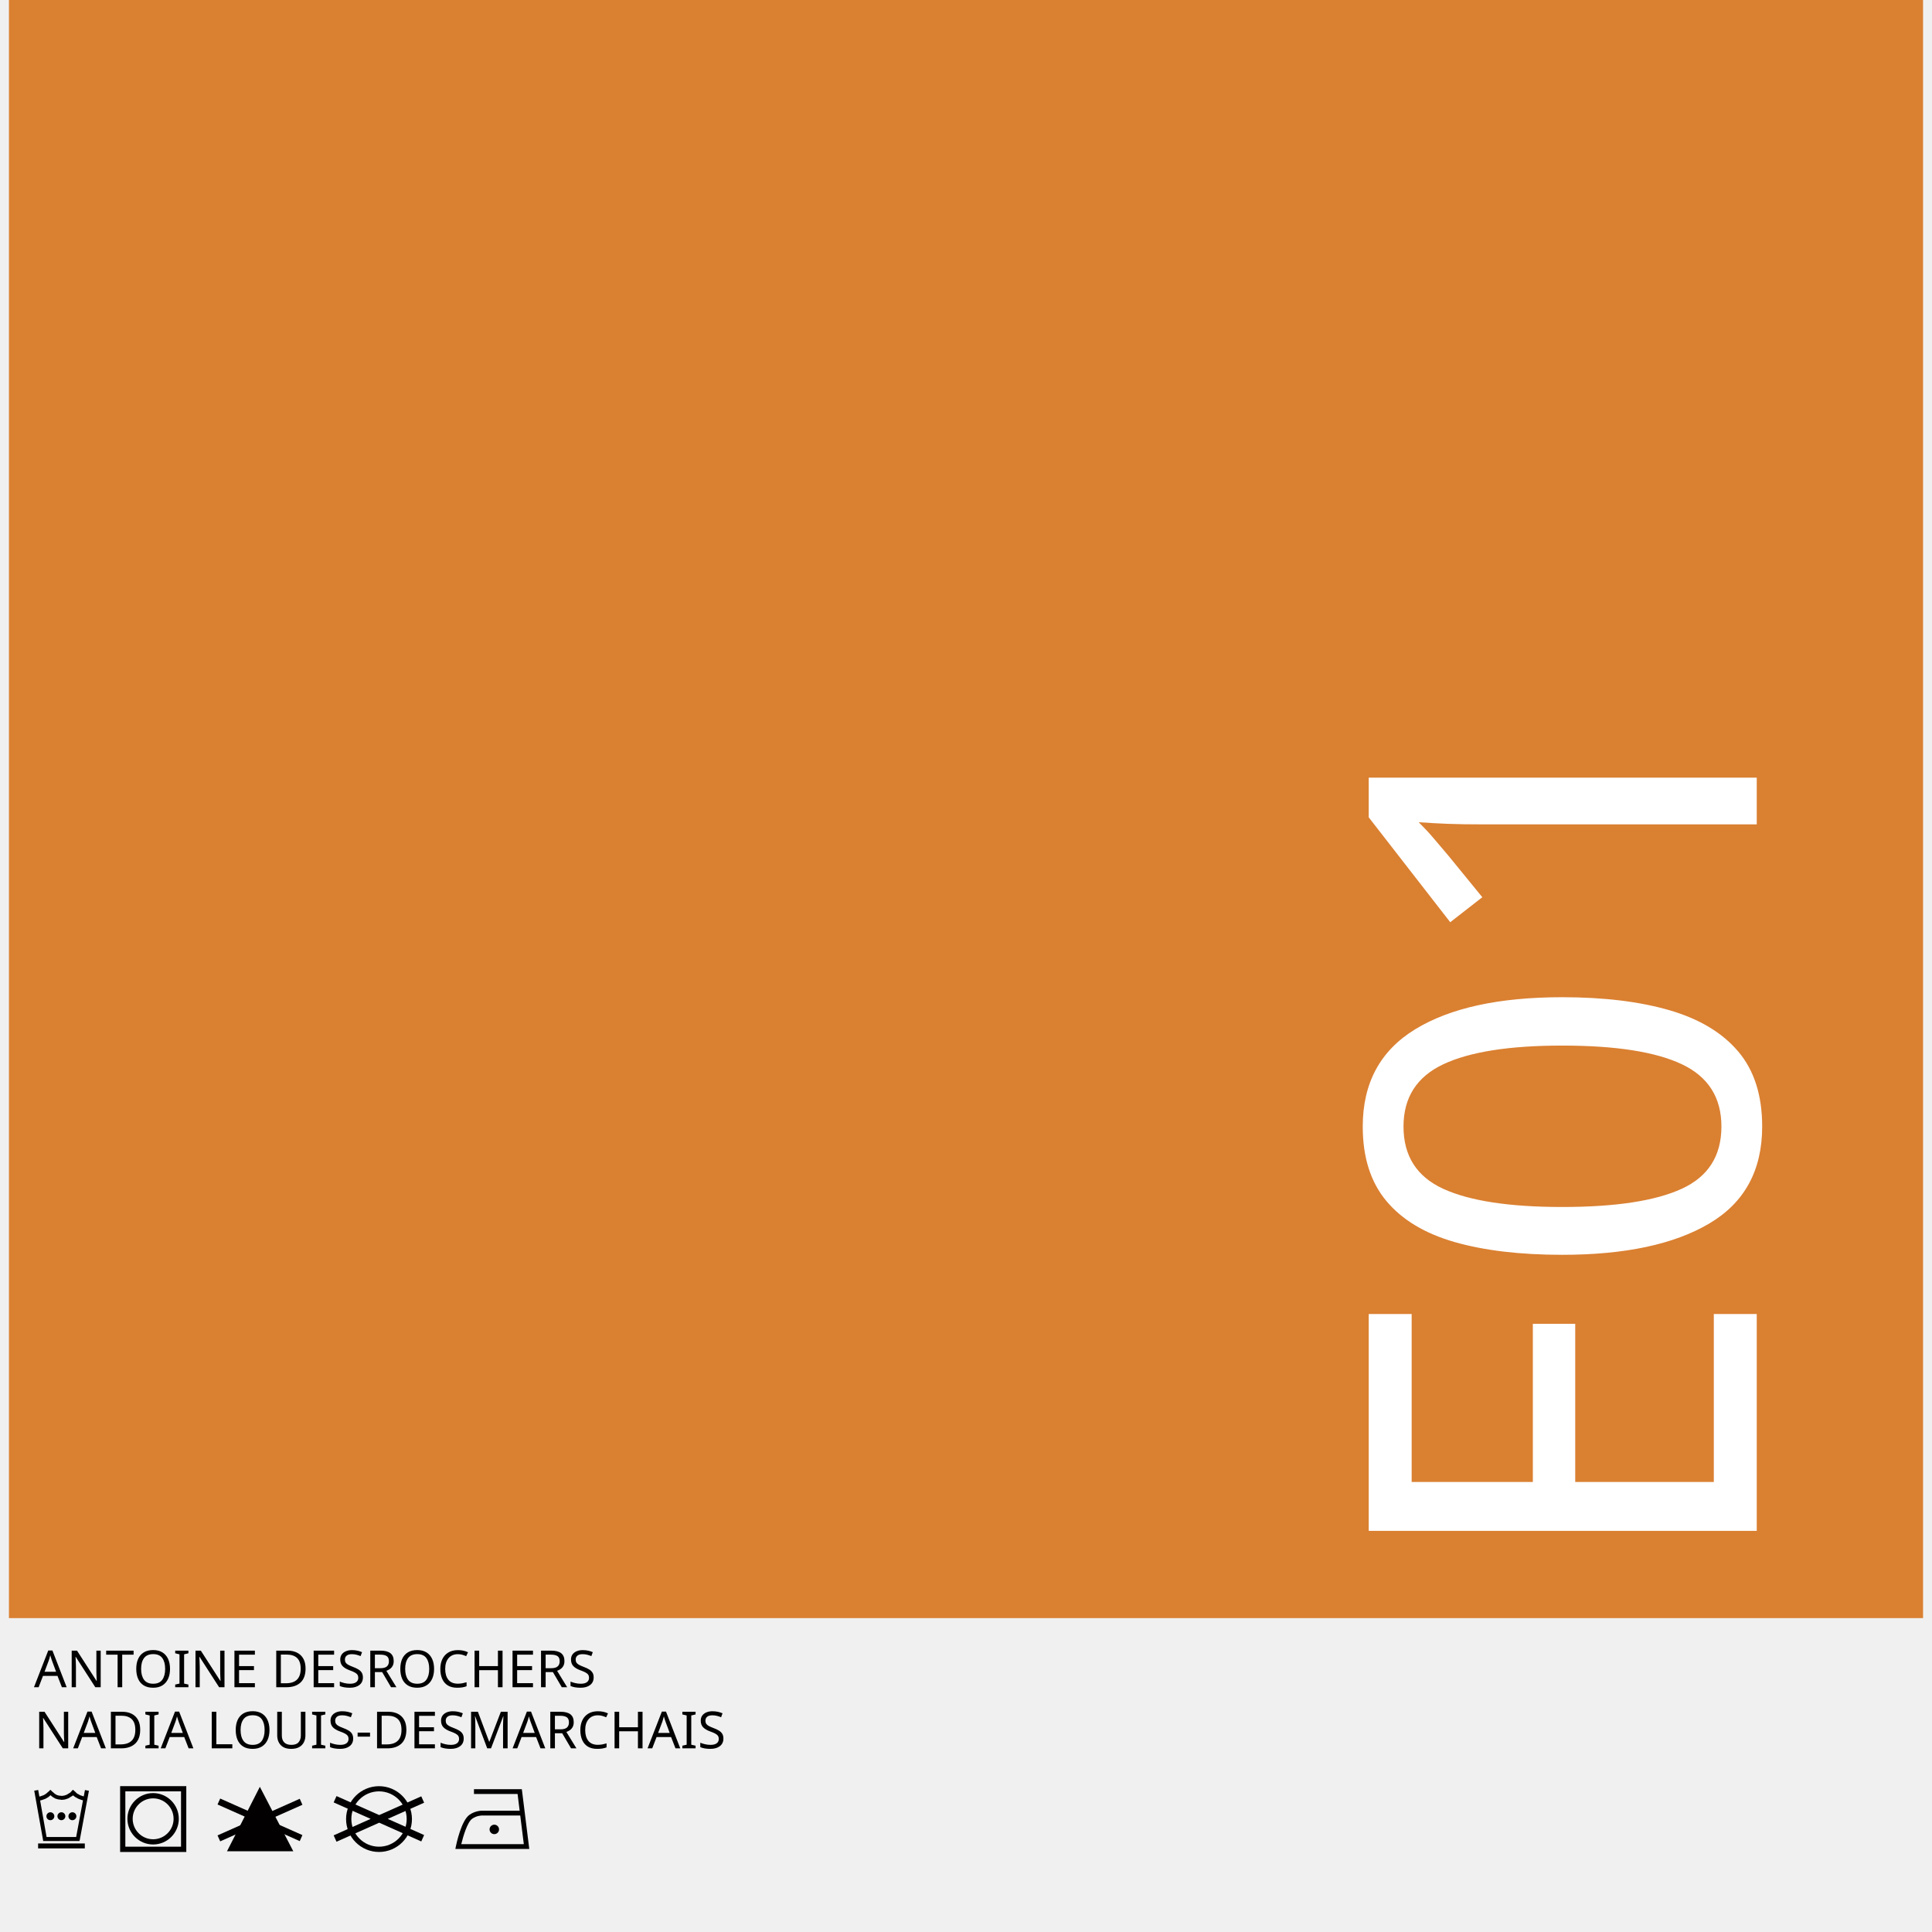
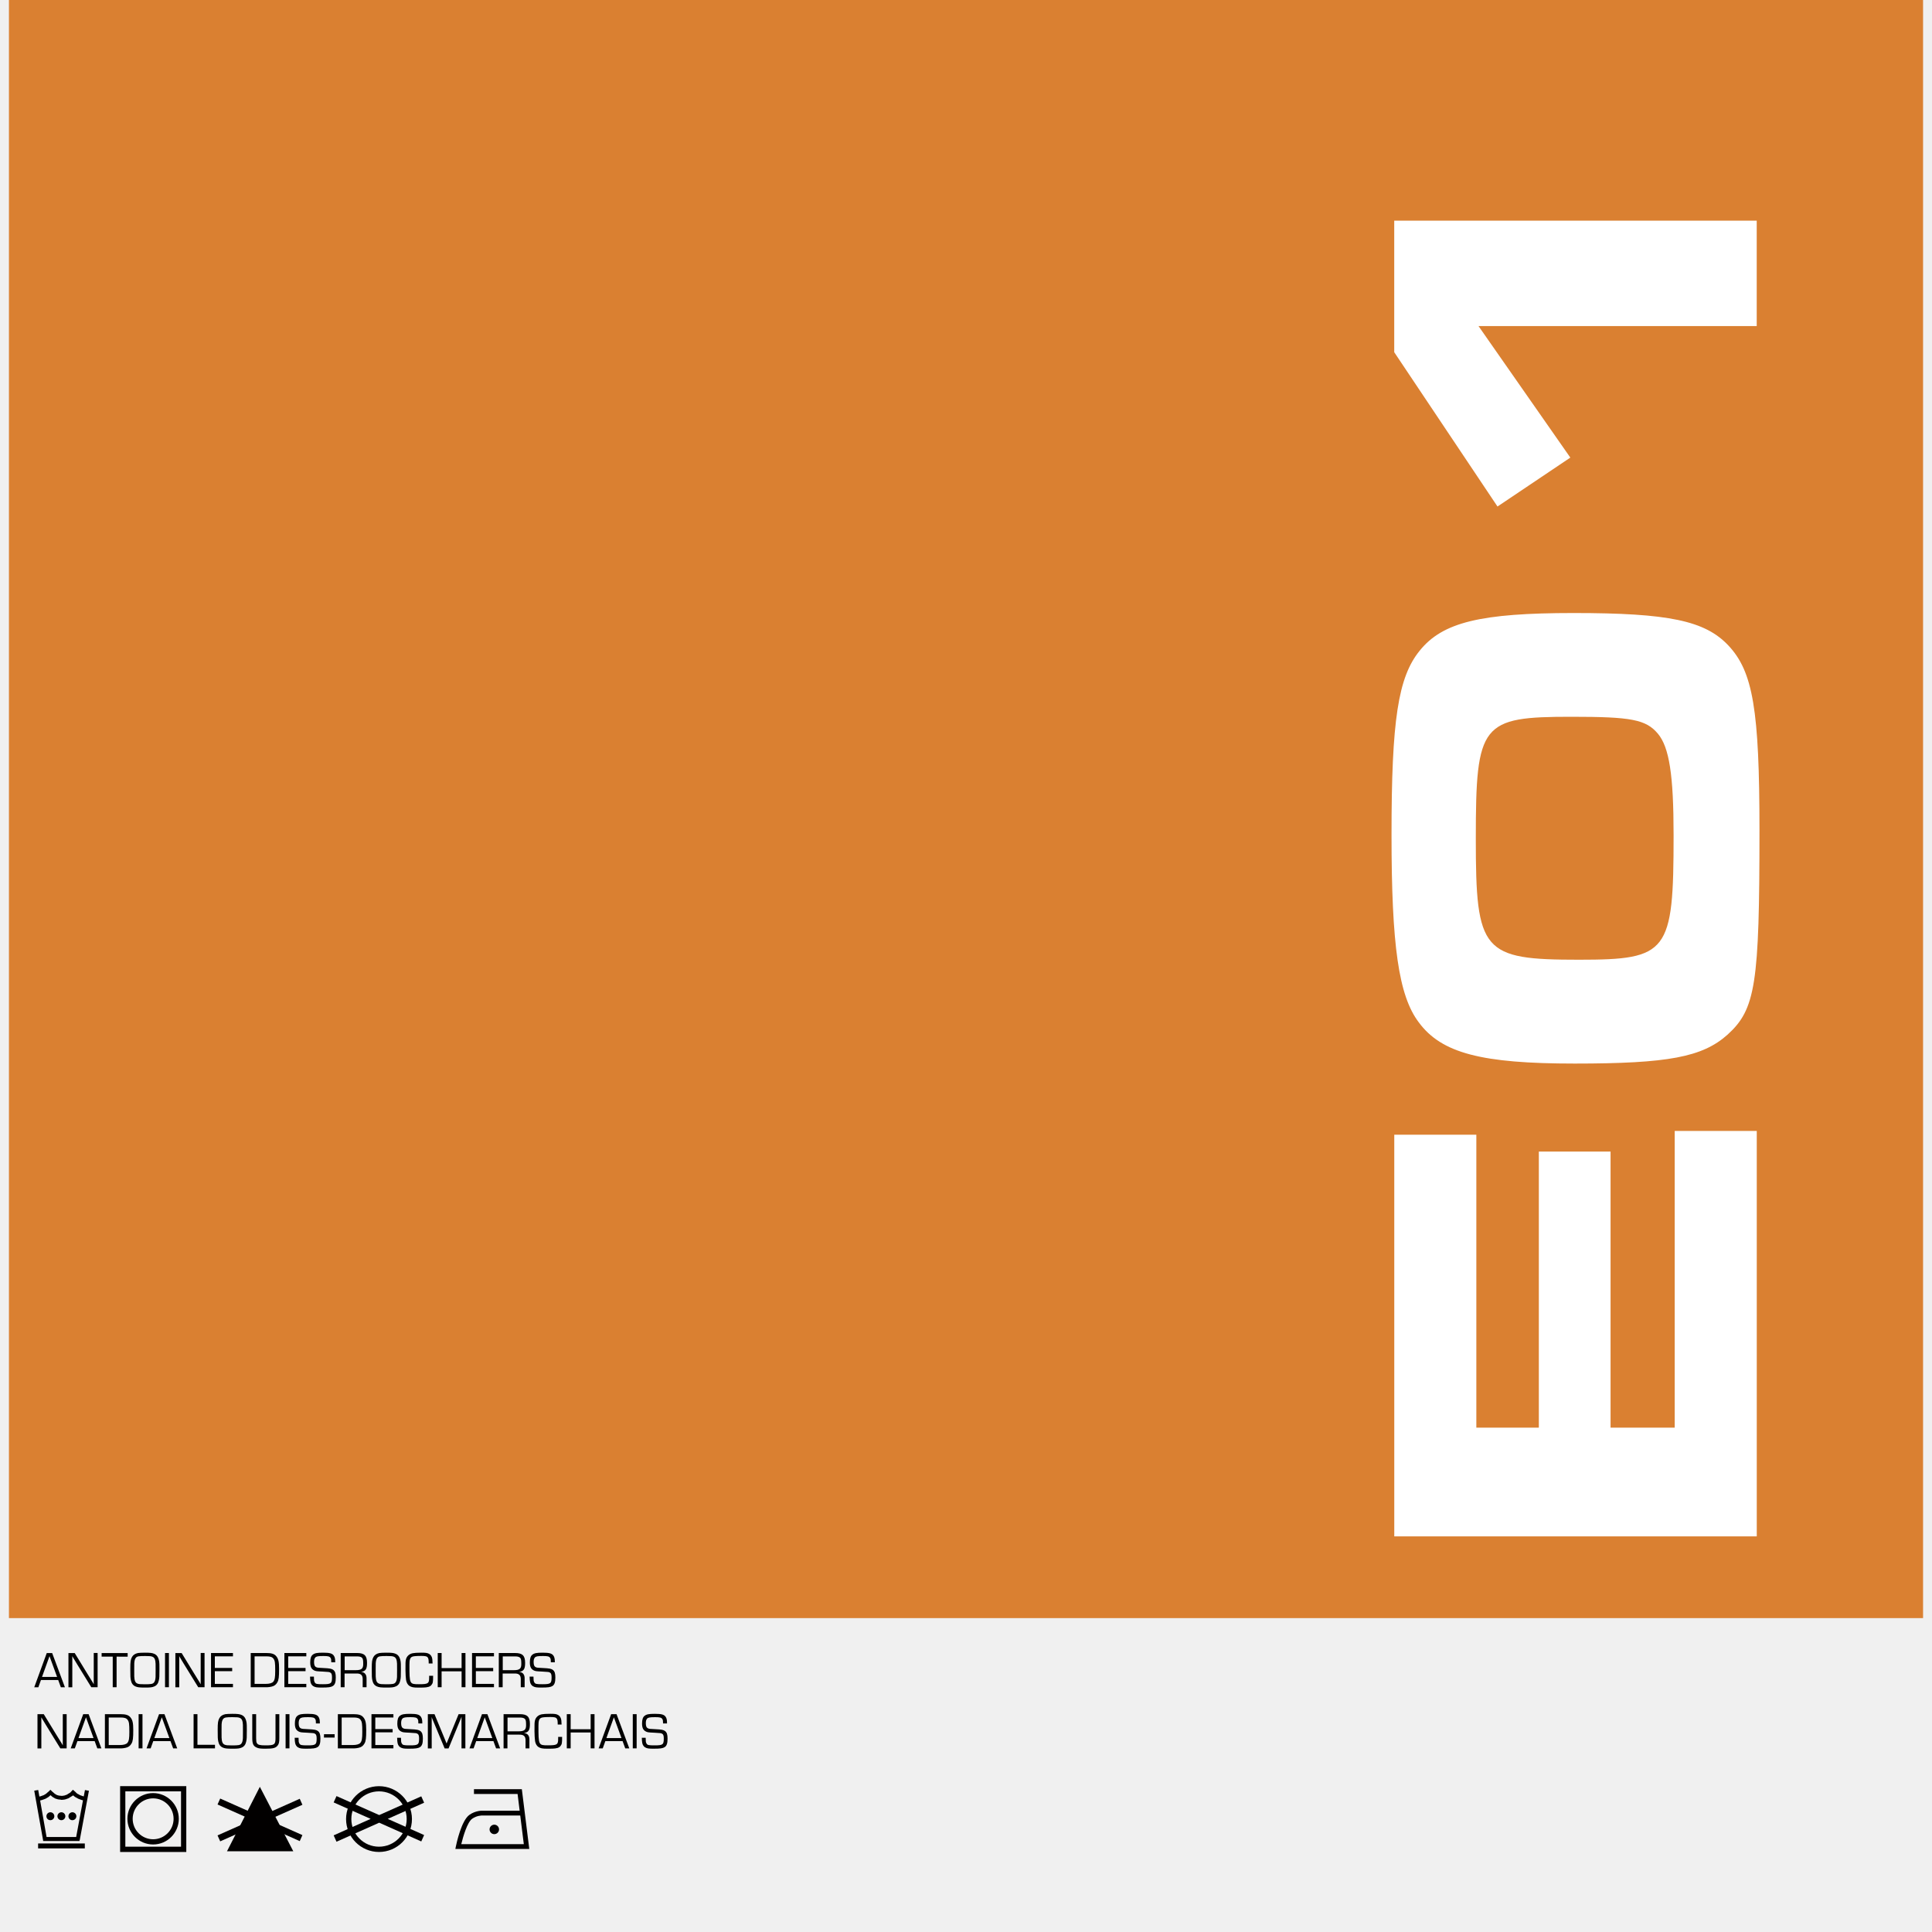
<svg xmlns="http://www.w3.org/2000/svg" version="1.1" id="Calque_1" x="0px" y="0px" viewBox="0 0 4000 4000" style="enable-background:new 0 0 4000 4000;" xml:space="preserve">
  <style type="text/css">
	.st0{fill:#DA8031;}
	.st1{fill:none;}
- 	.st2{fill:#FFFFFF;}
- 	.st3{font-family:'EurostileExt-Bla';}
- 	.st4{font-size:1125.153px;}
- 	.st5{font-family:'Eurostile-Reg';}
- 	.st6{font-size:106.095px;}
- 	.st7{fill:#020000;}
+ 	.st2{enable-background:new    ;}
+ 	.st3{fill:#FFFFFF;}
+ 	.st4{fill:#020000;}
</style>
  <g>
    <rect x="18.5" class="st0" width="3963" height="3350.1" />
    <rect x="390.6" y="2476.5" class="st1" width="3218.8" height="755.5" />
-     <text transform="matrix(3.464102e-07 -1 1 3.464102e-07 3637.15 3278.657)" class="st2 st3 st4">E01</text>
-     <text transform="matrix(1 0 0 1 70.3309 3493.21)" class="st5 st6">ANTOINE DESROCHERS</text>
-     <text transform="matrix(1 0 0 1 70.8604 3619.78)" class="st5 st6">NADIA LOUIS-DESMARCHAIS</text>
+     <g class="st2">
+       <path class="st3" d="M2886.7,2349.3h169.9l0,606.5H3186v-571.6h148.5v571.6h132.8v-614.3h169.9v839.4h-750.5V2349.3z" />
+       <path class="st3" d="M2939.6,1346.8c47.3-58.5,126-77.6,318.4-77.6c196.9,0,272.3,15.8,320.7,67.5c50.6,54,64.1,132.8,64.1,382.6    c0,318.4-7.9,370.2-66.4,423.1c-51.8,46.1-122.6,59.6-316.2,59.6c-192.4,0-275.7-21.4-322.9-85.5    c-41.6-55.1-56.3-158.6-56.3-388.2C2881,1490.8,2894.5,1401.9,2939.6,1346.8z M3269.2,1987c184.5,0,195.8-14.6,195.8-257.7    c0-124.9-9-182.3-32.6-210.4c-24.8-29.3-55.1-34.9-178.9-34.9c-186.8,0-198,13.5-198,252C3055.4,1971.2,3068.9,1987,3269.2,1987z" />
+       <path class="st3" d="M3061.1,675.1l190.1,272.3l-150.8,101.3l-213.8-319.5V456.8h750.5l0,218.3H3061.1z" />
+     </g>
+     <g class="st2">
+       <path d="M84.8,3478.3l-5.4,15h-8.5l25.9-70.8H108l26.4,70.8H126l-5.5-15H84.8z M102.5,3428.9l-15.5,43h31.2L102.5,3428.9z" />
+       <path d="M202,3493.2h-13l-29.7-48.2l-4.8-8l-2.4-3.9l-2.3-3.9h-0.2l0.1,2.7v2.7v5.3v53.4h-8v-70.8h13l25.8,42.2l6.8,11l3.4,5.5    l3.3,5.5h0.2l-0.1-2.7v-2.7v-5.3v-53.7h8V3493.2z" />
+       <path d="M241.4,3493.2h-8v-63.3h-23v-7.4h53.9v7.5l-22.9-0.1V3493.2z" />
+       <path d="M319.2,3424c6,2.5,9.2,7.7,10.5,16.9c0.3,3.2,0.4,4.9,0.4,13.9c0,16.6-0.1,19-1.3,24.4c-1.3,6.3-4.4,10.3-9.4,12.4    c-4.5,1.9-8.1,2.3-18.5,2.3c-12.4,0-15.8-0.4-20.4-2.3c-5.1-2.2-8.1-6.2-9.4-12.4c-1.2-5.5-1.3-7.8-1.3-24.3    c0-14.7,0.6-18.9,3.5-24.3c2.3-4.2,6.5-7,12.4-8.2c2.5-0.4,8.1-0.7,14.2-0.7C310.8,3421.7,315.1,3422.2,319.2,3424z M281.5,3432    c-2.1,2.4-3.1,5.6-3.5,11.6c-0.1,1.5-0.1,1.5-0.1,14.2c0,14.6,0,14.6,0.6,18.7c0.7,4.9,2.7,7.9,5.9,9.1c2.9,1.2,5.8,1.5,15.3,1.5    c12.9,0,16.4-0.6,18.9-3.4c2.1-2.4,3.1-5.6,3.5-11.6c0.1-1.5,0.1-1.5,0.1-14.3c0-14.5,0-14.5-0.6-18.6c-0.7-4.9-2.7-7.9-5.9-9.1    c-2.9-1.2-5.9-1.5-15.3-1.5C287.4,3428.6,283.9,3429.2,281.5,3432z" />
+       <path d="M349.7,3493.2h-8v-70.8h8V3493.2z" />
+       <path d="M423.4,3493.2h-13l-29.7-48.2l-4.8-8l-2.4-3.9l-2.3-3.9h-0.2l0.1,2.7v2.7v5.3v53.4h-8v-70.8h13l25.8,42.2l6.8,11l3.4,5.5    l3.3,5.5h0.2l-0.1-2.7v-2.7v-5.3v-53.7h8V3493.2z" />
+       <path d="M444.8,3453.3h35.9v6.7h-35.9v26.3h37.5v6.9h-45.4v-70.8h45.4v6.9h-37.5V3453.3z" />
+       <path d="M519.1,3422.4h32.7c10.3,0,16,1.8,19.8,6.2c4.7,5.4,6.2,11.7,6.2,26.2c0,17.3-0.7,23.1-3.5,28.2c-2.8,5-6.4,7.7-12.1,9    c-3.2,0.7-6.4,1.2-8.4,1.2h-34.7V3422.4z M550.1,3486.3c7.7,0,13.3-1.6,15.7-4.5c3.1-3.8,4-9,4-22.6c0-17.1-0.6-21.1-3.7-25.2    c-2.5-3.4-6.6-4.7-14.3-4.7h-24.7v57H550.1z" />
+       <path d="M596.7,3453.3h35.9v6.7h-35.9v26.3h37.5v6.9h-45.4v-70.8h45.4v6.9h-37.5V3453.3z" />
+       <path d="M685.9,3441.6c0-5.2-0.3-7.2-1.5-9.1c-1.9-3.1-5.2-3.9-14.7-3.9c-11,0-14.7,0.6-17,3.2c-1.7,1.9-2.5,4.9-2.5,9.3    c0,6.4,1.5,9.5,5.1,10.9c2.3,0.8,2.9,1,14.6,1.5c13,0.6,17,1.4,20.2,3.9c3.7,2.9,5.1,7.2,5.1,15.7c0,9.7-1.7,14.7-5.9,17.5    c-4,2.5-9,3.3-23.4,3.3c-9.9,0-13.2-0.5-17.3-2.9c-2.8-1.6-5-5-5.7-8.6c-0.6-3.1-0.8-5.1-1-11.1h8c0.1,7.6,0.2,9,1.6,11.6    c1.9,3.6,4.2,4.1,17,4.1c17.1,0,18.9-1.5,18.9-14.6c0-5.9-1.2-8.7-4.4-10c-2-0.8-2-0.8-15-1.6c-13.2-0.6-14.1-0.8-17.6-2.4    c-5.7-2.9-8.1-7.6-8.1-16.6c0-8.3,1.7-13.3,5.3-16c4-3.2,9.1-4.1,21.2-4.1c13.4,0,18.8,1.4,22.1,5.8c2.2,3,3.1,6.6,3.1,12.9v1.2    H685.9z" />
+       <path d="M705.6,3422.4h33.6c15.2,0,20.7,5.4,20.7,20.4c0,12.8-2.8,17.1-12.2,18.7v0.1c7.3,0.4,11.4,5.3,11.2,13.7v17.9h-8v-16.1    c0.2-9-3.8-12.6-13.4-12.3h-24.1v28.4h-8V3422.4z M736.6,3457.9c11.7,0,15.4-3.1,15.4-12.6c0-7.3-0.4-10.4-1.9-12.4    c-1.6-2.3-5.1-3.5-10.7-3.5h-25.8v28.5H736.6z" />
+       <path d="M819.1,3424c6,2.5,9.2,7.7,10.5,16.9c0.3,3.2,0.4,4.9,0.4,13.9c0,16.6-0.1,19-1.3,24.4c-1.3,6.3-4.4,10.3-9.4,12.4    c-4.5,1.9-8.1,2.3-18.5,2.3c-12.4,0-15.8-0.4-20.4-2.3c-5.1-2.2-8.1-6.2-9.4-12.4c-1.2-5.5-1.3-7.8-1.3-24.3    c0-14.7,0.6-18.9,3.5-24.3c2.3-4.2,6.5-7,12.4-8.2c2.5-0.4,8.1-0.7,14.2-0.7C810.8,3421.7,815,3422.2,819.1,3424z M781.4,3432    c-2.1,2.4-3.1,5.6-3.5,11.6c-0.1,1.5-0.1,1.5-0.1,14.2c0,14.6,0,14.6,0.6,18.7c0.7,4.9,2.7,7.9,5.9,9.1c2.9,1.2,5.8,1.5,15.3,1.5    c12.9,0,16.4-0.6,18.9-3.4c2.1-2.4,3.1-5.6,3.5-11.6c0.1-1.5,0.1-1.5,0.1-14.3c0-14.5,0-14.5-0.6-18.6c-0.7-4.9-2.7-7.9-5.9-9.1    c-2.9-1.2-5.9-1.5-15.3-1.5C787.3,3428.6,783.8,3429.2,781.4,3432z" />
+       <path d="M896.7,3469.6c0,12.6-0.4,15.2-3.4,18.9c-2.9,3.6-7.7,5.1-16.9,5.4c-2.7,0.1-6.9,0.1-10.6,0.1c-10,0-14-0.8-18.5-3.8    c-3.3-2.2-5.8-6.9-6.6-12c-0.6-4.2-1.2-12.9-1.2-20.3c0-15.5,0-17.1,0.7-21c1.2-7.2,6.6-12.6,14.3-14.1c3.9-0.7,8.6-1.1,18.1-1.1    c8.9,0,12.2,0.5,15.8,2.5c3.7,2,6.2,6.2,6.7,11.2c0.2,2.2,0.3,3.6,0.5,8.6h-8c-0.1-7.5-0.4-9.7-1.7-11.9    c-1.8-2.9-4.9-3.7-13.6-3.7c-9.9,0-16.2,0.5-18.8,1.6c-4.5,2-5.8,5.8-5.8,16.8c0,39.9,0.1,40.2,19.6,40.2    c19.1,0,21.2-1.4,21.2-13.5v-4H896.7z" />
+       <path d="M963.7,3493.2h-8v-32.9h-41.4v32.9h-8v-70.8h8v31.2h41.4v-31.2h8V3493.2z" />
+       <path d="M985.2,3453.3h35.9v6.7h-35.9v26.3h37.5v6.9h-45.4v-70.8h45.4v6.9h-37.5V3453.3z" />
+       <path d="M1032.9,3422.4h33.6c15.2,0,20.7,5.4,20.7,20.4c0,12.8-2.8,17.1-12.2,18.7v0.1c7.3,0.4,11.4,5.3,11.2,13.7v17.9h-8v-16.1    c0.2-9-3.8-12.6-13.4-12.3h-24.1v28.4h-8V3422.4z M1063.9,3457.9c11.7,0,15.4-3.1,15.4-12.6c0-7.3-0.4-10.4-1.9-12.4    c-1.6-2.3-5.1-3.5-10.7-3.5h-25.8v28.5H1063.9z" />
+       <path d="M1140.5,3441.6c0-5.2-0.3-7.2-1.5-9.1c-1.9-3.1-5.2-3.9-14.7-3.9c-11,0-14.7,0.6-17,3.2c-1.7,1.9-2.5,4.9-2.5,9.3    c0,6.4,1.5,9.5,5.1,10.9c2.3,0.8,2.9,1,14.6,1.5c13,0.6,17,1.4,20.2,3.9c3.7,2.9,5.1,7.2,5.1,15.7c0,9.7-1.7,14.7-5.9,17.5    c-4,2.5-9,3.3-23.4,3.3c-9.9,0-13.2-0.5-17.3-2.9c-2.8-1.6-5-5-5.7-8.6c-0.6-3.1-0.8-5.1-1-11.1h8c0.1,7.6,0.2,9,1.6,11.6    c1.9,3.6,4.2,4.1,17,4.1c17.1,0,18.9-1.5,18.9-14.6c0-5.9-1.2-8.7-4.3-10c-2-0.8-2-0.8-15-1.6c-13.2-0.6-14.1-0.8-17.6-2.4    c-5.7-2.9-8.1-7.6-8.1-16.6c0-8.3,1.7-13.3,5.3-16c4-3.2,9.1-4.1,21.2-4.1c13.4,0,18.8,1.4,22.1,5.8c2.2,3,3.1,6.6,3.1,12.9v1.2    H1140.5z" />
+     </g>
+     <g class="st2">
+       <path d="M137.9,3619.8h-13l-29.7-48.2l-4.8-8l-2.4-3.9l-2.3-3.9h-0.2l0.1,2.7v2.7v5.3v53.4h-8V3549h13l25.8,42.2l6.8,11l3.4,5.5    l3.3,5.5h0.2l-0.1-2.7v-2.7v-5.3V3549h8V3619.8z" />
+       <path d="M160.3,3604.8l-5.4,15h-8.5l25.9-70.8h11.2l26.4,70.8h-8.4l-5.5-15H160.3z M178,3555.5l-15.5,43h31.2L178,3555.5z" />
+       <path d="M217.2,3549h32.7c10.3,0,16,1.8,19.8,6.2c4.7,5.4,6.2,11.7,6.2,26.2c0,17.3-0.7,23.1-3.5,28.2c-2.8,5-6.4,7.7-12.1,9    c-3.2,0.7-6.4,1.2-8.4,1.2h-34.7V3549z M248.1,3612.9c7.7,0,13.3-1.6,15.7-4.5c3.1-3.8,4-9,4-22.6c0-17.1-0.6-21.1-3.7-25.2    c-2.5-3.4-6.6-4.7-14.3-4.7h-24.7v57H248.1z" />
+       <path d="M295,3619.8h-8V3549h8V3619.8z" />
+       <path d="M317.3,3604.8l-5.4,15h-8.5l25.9-70.8h11.2l26.4,70.8h-8.4l-5.5-15H317.3z M335,3555.5l-15.5,43h31.2L335,3555.5z" />
+       <path d="M408.7,3612.4h36.4v7.4h-44.3V3549h8V3612.4z" />
+       <path d="M500.1,3550.6c6,2.5,9.2,7.7,10.5,16.9c0.3,3.2,0.4,4.9,0.4,13.9c0,16.6-0.1,19-1.3,24.4c-1.3,6.3-4.4,10.3-9.4,12.4    c-4.5,1.9-8.1,2.3-18.5,2.3c-12.4,0-15.8-0.4-20.4-2.3c-5.1-2.2-8.1-6.2-9.4-12.4c-1.2-5.5-1.3-7.9-1.3-24.3    c0-14.7,0.6-18.9,3.5-24.3c2.3-4.2,6.5-7,12.4-8.2c2.5-0.4,8.1-0.7,14.2-0.7C491.7,3548.3,496,3548.8,500.1,3550.6z M462.3,3558.6    c-2.1,2.4-3.1,5.6-3.5,11.6c-0.1,1.5-0.1,1.5-0.1,14.2c0,14.6,0,14.6,0.6,18.7c0.7,4.9,2.7,7.9,5.9,9.1c2.9,1.2,5.8,1.5,15.3,1.5    c12.9,0,16.4-0.6,18.9-3.4c2.1-2.4,3.1-5.6,3.5-11.6c0.1-1.5,0.1-1.5,0.1-14.3c0-14.5,0-14.5-0.6-18.6c-0.7-4.9-2.7-7.9-5.9-9.1    c-2.9-1.2-5.9-1.5-15.3-1.5C468.3,3555.2,464.8,3555.8,462.3,3558.6z" />
+       <path d="M578.3,3549v49.5c0,8.5-0.8,12.1-3.6,15.6c-4.1,5-9.3,6.4-24.9,6.4c-9.4,0-13.4-0.4-17-1.8c-8.1-3-10.5-7.7-10.5-20.2    V3549h8v49.5c0,5.6,0.4,8.6,1.5,10.4c2.1,3.6,6.3,4.7,17.6,4.7c18.9,0,21-1.6,21-15.1V3549H578.3z" />
+       <path d="M599.3,3619.8h-8V3549h8V3619.8z" />
+       <path d="M654.1,3568.2c0-5.2-0.3-7.2-1.5-9.1c-1.9-3.1-5.2-3.9-14.7-3.9c-11,0-14.7,0.6-17,3.2c-1.7,1.9-2.5,4.9-2.5,9.3    c0,6.4,1.5,9.5,5.1,10.9c2.3,0.8,2.9,1,14.6,1.5c13,0.6,17,1.4,20.2,3.9c3.7,2.9,5.1,7.2,5.1,15.7c0,9.7-1.7,14.7-5.9,17.5    c-4,2.5-9,3.3-23.4,3.3c-9.9,0-13.2-0.5-17.3-2.9c-2.8-1.6-5-5-5.7-8.6c-0.6-3.1-0.8-5.1-1-11.1h8c0.1,7.6,0.2,9,1.6,11.6    c1.9,3.6,4.2,4.1,17,4.1c17.1,0,18.9-1.5,18.9-14.6c0-5.9-1.2-8.7-4.4-10c-2-0.8-2-0.8-15-1.6c-13.2-0.6-14.1-0.8-17.6-2.4    c-5.7-2.9-8.1-7.6-8.1-16.6c0-8.3,1.7-13.3,5.3-16c4-3.2,9.1-4.1,21.2-4.1c13.4,0,18.8,1.4,22.1,5.8c2.2,3,3.1,6.6,3.1,12.9v1.2    H654.1z" />
+       <path d="M692.8,3590.5v6.9h-22.1l0.1-6.9H692.8z" />
+       <path d="M699.5,3549h32.7c10.3,0,16,1.8,19.8,6.2c4.7,5.4,6.2,11.7,6.2,26.2c0,17.3-0.7,23.1-3.5,28.2c-2.8,5-6.4,7.7-12.1,9    c-3.2,0.7-6.4,1.2-8.4,1.2h-34.7V3549z M730.4,3612.9c7.7,0,13.3-1.6,15.7-4.5c3.1-3.8,4-9,4-22.6c0-17.1-0.6-21.1-3.7-25.2    c-2.5-3.4-6.6-4.7-14.3-4.7h-24.7v57H730.4z" />
+       <path d="M777,3579.9h35.9v6.7H777v26.3h37.5v6.9h-45.4V3549h45.4v6.9H777V3579.9z" />
+       <path d="M866.2,3568.2c0-5.2-0.3-7.2-1.5-9.1c-1.9-3.1-5.2-3.9-14.7-3.9c-11,0-14.7,0.6-17,3.2c-1.7,1.9-2.5,4.9-2.5,9.3    c0,6.4,1.5,9.5,5.1,10.9c2.3,0.8,2.9,1,14.6,1.5c13,0.6,17,1.4,20.2,3.9c3.7,2.9,5.1,7.2,5.1,15.7c0,9.7-1.7,14.7-5.9,17.5    c-4,2.5-9,3.3-23.4,3.3c-9.9,0-13.2-0.5-17.3-2.9c-2.8-1.6-5-5-5.7-8.6c-0.6-3.1-0.8-5.1-1-11.1h8c0.1,7.6,0.2,9,1.6,11.6    c1.9,3.6,4.2,4.1,17,4.1c17.1,0,18.9-1.5,18.9-14.6c0-5.9-1.2-8.7-4.4-10c-2-0.8-2-0.8-15-1.6c-13.2-0.6-14.1-0.8-17.6-2.4    c-5.7-2.9-8.1-7.6-8.1-16.6c0-8.3,1.7-13.3,5.3-16c4-3.2,9.1-4.1,21.2-4.1c13.4,0,18.8,1.4,22.1,5.8c2.2,3,3.1,6.6,3.1,12.9v1.2    H866.2z" />
+       <path d="M963.5,3619.8h-8v-56.7v-4.2v-2.1l0.1-2.1h-0.2c-0.3,1.1-0.6,1.8-1,2.7c-0.4,1-0.5,1.2-1.6,3.9l-24.1,58.6h-8.1    l-24.1-57.8l-1.4-3.3l-0.6-1.7l-0.6-1.6h-0.2l0.1,1.9v2v3.8v56.7h-8V3549h13.8l18.9,45.8l3,7.3l1.5,3.7l1.5,3.7h0.2l1.5-3.7    l1.5-3.7l3-7.3l18.8-45.8h14V3619.8z" />
+       <path d="M985.9,3604.8l-5.4,15H972l25.9-70.8h11.2l26.4,70.8h-8.4l-5.5-15H985.9z M1003.6,3555.5l-15.5,43h31.2L1003.6,3555.5z" />
+       <path d="M1042.8,3549h33.6c15.2,0,20.7,5.4,20.7,20.4c0,12.8-2.8,17.1-12.2,18.7v0.1c7.3,0.4,11.4,5.3,11.2,13.7v17.9h-8v-16.1    c0.2-9-3.8-12.6-13.4-12.3h-24.1v28.4h-8V3549z M1073.8,3584.5c11.7,0,15.4-3.1,15.4-12.6c0-7.3-0.4-10.4-1.9-12.4    c-1.6-2.3-5.1-3.5-10.7-3.5h-25.8v28.5H1073.8z" />
+       <path d="M1163.8,3596.1c0,12.6-0.4,15.2-3.4,18.9c-2.9,3.6-7.7,5.1-16.9,5.4c-2.7,0.1-6.9,0.1-10.6,0.1c-10,0-14-0.8-18.5-3.8    c-3.3-2.2-5.8-6.9-6.6-12c-0.6-4.2-1.2-12.9-1.2-20.3c0-15.5,0-17.1,0.7-21c1.2-7.2,6.6-12.6,14.3-14.1c3.9-0.7,8.6-1.1,18.1-1.1    c8.9,0,12.2,0.5,15.8,2.5c3.7,2,6.2,6.2,6.7,11.2c0.2,2.2,0.3,3.6,0.5,8.6h-8c-0.1-7.5-0.4-9.7-1.7-11.9    c-1.8-2.9-4.9-3.7-13.6-3.7c-9.9,0-16.2,0.5-18.8,1.6c-4.5,2-5.8,5.8-5.8,16.8c0,39.9,0.1,40.2,19.6,40.2    c19.1,0,21.2-1.4,21.2-13.5v-4H1163.8z" />
+       <path d="M1230.9,3619.8h-8v-32.9h-41.4v32.9h-8V3549h8v31.2h41.4V3549h8V3619.8z" />
+       <path d="M1253.3,3604.8l-5.4,15h-8.5l25.9-70.8h11.2l26.4,70.8h-8.4l-5.5-15H1253.3z M1271,3555.5l-15.5,43h31.2L1271,3555.5z" />
+       <path d="M1318.1,3619.8h-8V3549h8V3619.8z" />
+       <path d="M1372.8,3568.2c0-5.2-0.3-7.2-1.5-9.1c-1.9-3.1-5.2-3.9-14.7-3.9c-11,0-14.7,0.6-17,3.2c-1.7,1.9-2.5,4.9-2.5,9.3    c0,6.4,1.5,9.5,5.1,10.9c2.3,0.8,2.9,1,14.6,1.5c13,0.6,17,1.4,20.2,3.9c3.7,2.9,5.1,7.2,5.1,15.7c0,9.7-1.7,14.7-5.9,17.5    c-4,2.5-9,3.3-23.4,3.3c-9.9,0-13.2-0.5-17.3-2.9c-2.8-1.6-5-5-5.7-8.6c-0.6-3.1-0.8-5.1-1-11.1h8c0.1,7.6,0.2,9,1.6,11.6    c1.9,3.6,4.2,4.1,17,4.1c17.1,0,18.9-1.5,18.9-14.6c0-5.9-1.2-8.7-4.3-10c-2-0.8-2-0.8-15-1.6c-13.2-0.6-14.1-0.8-17.6-2.4    c-5.7-2.9-8.1-7.6-8.1-16.6c0-8.3,1.7-13.3,5.3-16c4-3.2,9.1-4.1,21.2-4.1c13.4,0,18.8,1.4,22.1,5.8c2.2,3,3.1,6.6,3.1,12.9v1.2    H1372.8z" />
+     </g>
    <g>
      <g>
        <line class="st1" x1="78.9" y1="3821.8" x2="175.6" y2="3821.8" />
-         <rect x="78.9" y="3816.7" class="st7" width="96.7" height="10.2" />
-         <path class="st7" d="M141.7,3760.3c0-4.5,3.7-8.2,8.2-8.2s8.2,3.7,8.2,8.2s-3.7,8.2-8.2,8.2     C145.4,3768.6,141.7,3764.9,141.7,3760.3" />
-         <path class="st7" d="M118.9,3760.3c0-4.5,3.7-8.2,8.2-8.2s8.2,3.7,8.2,8.2s-3.7,8.2-8.2,8.2S118.9,3764.9,118.9,3760.3" />
-         <path class="st7" d="M96.1,3760.3c0-4.5,3.7-8.2,8.2-8.2c4.5,0,8.2,3.7,8.2,8.2s-3.7,8.2-8.2,8.2S96.1,3764.9,96.1,3760.3" />
-         <path class="st7" d="M164.6,3811.6H89.3v-1l-18.4-103.2l8.2-1.4l2.4,13.6c2.3-0.5,3.8-1,6.1-1.9c0.9-0.3,1.9-0.7,3.1-1.1     c1.4-0.9,2.3-1.4,3.1-1.9c1.2-0.6,1.7-0.9,3.7-2.9l0.5-0.4c0,0,0.1-0.1,0.4-0.3l0,0l3-2.6c0.8-0.7,1.6-1.6,2.4-2.5l0.3,0.2     l0.6-0.5c2.9,3.4,5.8,5.5,5.8,5.5l0.5,0.5c2,1.9,2.5,2.2,3.7,2.9c0.8,0.4,1.7,0.9,3.1,1.8c3.5,1.2,4.5,1.3,7,1.5     c1,0.1,2.1,0.2,3.5,0.3c4.4-0.3,5.5-0.8,9.2-2.2l1.1-0.4l1.9-1.3c1.8-1.2,2.2-1.5,5-3c0.8-0.8,3-3,5.4-5.8l1.2,1l0.1-0.1     c0.1,0.2,0.3,0.4,0.4,0.5l4.6,4c0,0.1-0.1,0.1-0.1,0.2c0.1,0.1,0.1,0.1,0.1,0.1l0.7,0.6c1.8,1.8,2.4,2.1,3.8,2.7     c1,0.4,2.1,1,3.7,2.1c1.2,0.4,2.2,0.8,3.1,1.1c1.9,0.7,3.2,1.2,4.9,1.6l2.5-13.2l8.2,1.5l-19,102.1l-0.4-0.1L164.6,3811.6     L164.6,3811.6z M96.4,3803.3h61.3l14.1-75.9c-2.3-0.5-4-1.2-6.3-2c-1-0.4-2.1-0.8-3.4-1.3l-0.9-0.5c-1.4-0.9-2.3-1.4-3.2-1.8     c-1.9-0.9-3.4-1.7-5.8-4c-0.2-0.2-0.5-0.4-0.9-0.7c-0.3,0.3-0.4,0.4-0.4,0.4l-0.9,0.6c-3,1.7-3.1,1.8-4.8,2.9l-3.1,2l-1.5,0.6     c-4.4,1.7-6.1,2.3-11.6,2.7l0,0.1c-0.3,0-0.5-0.1-0.8-0.1c-0.7,0-1.4,0.1-2.1,0.1l0-0.4c-0.7-0.1-1.3-0.1-1.8-0.1     c-3.1-0.2-4.9-0.4-9.6-2.1l-0.9-0.5c-1.3-0.9-2.2-1.4-2.9-1.7c-1.7-0.9-2.9-1.6-5.4-4.1c-0.2-0.2-0.5-0.4-0.9-0.7     c-0.5,0.5-1,0.8-1.2,1c-2.5,2.5-3.7,3.2-5.4,4.1c-0.7,0.4-1.6,0.9-2.9,1.7l-0.9,0.5c-1.4,0.5-2.5,0.9-3.5,1.3     c-2.7,1-4.6,1.7-7.6,2.3L96.4,3803.3z" />
+         <rect x="78.9" y="3816.7" class="st4" width="96.7" height="10.2" />
+         <path class="st4" d="M141.7,3760.3c0-4.5,3.7-8.2,8.2-8.2s8.2,3.7,8.2,8.2s-3.7,8.2-8.2,8.2     C145.4,3768.6,141.7,3764.9,141.7,3760.3" />
+         <path class="st4" d="M118.9,3760.3c0-4.5,3.7-8.2,8.2-8.2c4.5,0,8.2,3.7,8.2,8.2s-3.7,8.2-8.2,8.2S118.9,3764.9,118.9,3760.3" />
+         <path class="st4" d="M96.1,3760.3c0-4.5,3.7-8.2,8.2-8.2s8.2,3.7,8.2,8.2s-3.7,8.2-8.2,8.2S96.1,3764.9,96.1,3760.3" />
+         <path class="st4" d="M164.6,3811.6H89.3v-1l-18.4-103.2l8.2-1.4l2.4,13.6c2.3-0.5,3.8-1,6.1-1.9c0.9-0.3,1.9-0.7,3.1-1.1     c1.4-0.9,2.3-1.4,3.1-1.9c1.2-0.6,1.7-0.9,3.7-2.9l0.5-0.4c0,0,0.1-0.1,0.4-0.3l0,0l3-2.6c0.8-0.7,1.6-1.6,2.4-2.5l0.3,0.2     l0.6-0.5c2.9,3.4,5.8,5.5,5.8,5.5l0.5,0.5c2,1.9,2.5,2.2,3.7,2.9c0.8,0.4,1.7,0.9,3.1,1.8c3.5,1.2,4.5,1.3,7,1.5     c1,0.1,2.1,0.2,3.5,0.3c4.4-0.3,5.5-0.8,9.2-2.2l1.1-0.4l1.9-1.3c1.8-1.2,2.2-1.5,5-3c0.8-0.8,3-3,5.4-5.8l1.2,1l0.1-0.1     c0.1,0.2,0.3,0.4,0.4,0.5l4.6,4c0,0.1-0.1,0.1-0.1,0.2c0.1,0.1,0.1,0.1,0.1,0.1l0.7,0.6c1.8,1.8,2.4,2.1,3.8,2.7     c1,0.4,2.1,1,3.7,2.1c1.2,0.4,2.2,0.8,3.1,1.1c1.9,0.7,3.2,1.2,4.9,1.6l2.5-13.2l8.2,1.5l-19,102.1l-0.4-0.1L164.6,3811.6     L164.6,3811.6z M96.4,3803.3h61.3l14.1-75.9c-2.3-0.5-4-1.2-6.3-2c-1-0.4-2.1-0.8-3.4-1.3l-0.9-0.5c-1.4-0.9-2.3-1.4-3.2-1.8     c-1.9-0.9-3.4-1.7-5.8-4c-0.2-0.2-0.5-0.4-0.9-0.7c-0.3,0.3-0.4,0.4-0.4,0.4l-0.9,0.6c-3,1.7-3.1,1.8-4.8,2.9l-3.1,2l-1.5,0.6     c-4.4,1.7-6.1,2.3-11.6,2.7v0.1c-0.3,0-0.5-0.1-0.8-0.1c-0.7,0-1.4,0.1-2.1,0.1v-0.4c-0.7-0.1-1.3-0.1-1.8-0.1     c-3.1-0.2-4.9-0.4-9.6-2.1l-0.9-0.5c-1.3-0.9-2.2-1.4-2.9-1.7c-1.7-0.9-2.9-1.6-5.4-4.1c-0.2-0.2-0.5-0.4-0.9-0.7     c-0.5,0.5-1,0.8-1.2,1c-2.5,2.5-3.7,3.2-5.4,4.1c-0.7,0.4-1.6,0.9-2.9,1.7l-0.9,0.5c-1.4,0.5-2.5,0.9-3.5,1.3     c-2.7,1-4.6,1.7-7.6,2.3L96.4,3803.3z" />
      </g>
      <g>
-         <polygon class="st7" points="598.8,3827.7 478.2,3827.7 538,3710.5    " />
-         <path class="st7" d="M607.2,3832.8H470l68-133.4L607.2,3832.8z M486.5,3822.6h104l-52.5-101L486.5,3822.6z" />
-         <polygon class="st7" points="455.9,3812.3 450.4,3800 522.3,3768 450.4,3736 455.9,3723.7 538.9,3760.6 620.6,3724.2      626.1,3736.6 555.5,3768 626.1,3799.4 620.6,3811.8 538.9,3775.4    " />
+         <polygon class="st4" points="598.8,3827.7 478.2,3827.7 538,3710.5    " />
+         <path class="st4" d="M607.2,3832.8H470l68-133.4L607.2,3832.8z M486.5,3822.6h104l-52.5-101L486.5,3822.6z" />
+         <polygon class="st4" points="455.9,3812.3 450.4,3800 522.3,3768 450.4,3736 455.9,3723.7 538.9,3760.6 620.6,3724.2      626.1,3736.6 555.5,3768 626.1,3799.4 620.6,3811.8 538.9,3775.4    " />
      </g>
      <g>
-         <path class="st7" d="M385.7,3834.3h-137V3698h137V3834.3z M259.5,3823.4h115.3v-114.6H259.5V3823.4z M317,3818.8     c-29.3,0-53.2-23.9-53.2-53.2c0-29.3,23.9-53.2,53.2-53.2c29.3,0,53.2,23.9,53.2,53.2S346.4,3818.8,317,3818.8 M317,3723.3     c-23.3,0-42.3,19-42.3,42.3c0,23.4,19,42.4,42.3,42.4c23.4,0,42.4-19,42.4-42.4C359.4,3742.3,340.4,3723.3,317,3723.3" />
+         <path class="st4" d="M385.7,3834.3h-137V3698h137V3834.3z M259.5,3823.4h115.3v-114.6H259.5V3823.4z M317,3818.8     c-29.3,0-53.2-23.9-53.2-53.2s23.9-53.2,53.2-53.2c29.3,0,53.2,23.9,53.2,53.2S346.4,3818.8,317,3818.8 M317,3723.3     c-23.3,0-42.3,19-42.3,42.3c0,23.4,19,42.4,42.3,42.4c23.4,0,42.4-19,42.4-42.4C359.4,3742.3,340.4,3723.3,317,3723.3" />
      </g>
      <g>
-         <path class="st7" d="M784.7,3834.3c-37.6,0-68.2-30.6-68.2-68.1c0-37.6,30.6-68.1,68.2-68.1s68.2,30.6,68.2,68.1     C852.9,3803.7,822.3,3834.3,784.7,3834.3 M784.7,3708.8c-31.6,0-57.3,25.7-57.3,57.3s25.7,57.3,57.3,57.3s57.3-25.7,57.3-57.3     C842.1,3734.5,816.3,3708.8,784.7,3708.8" />
-         <polygon class="st7" points="696.7,3813.1 690.8,3799.9 767.4,3765.8 690.8,3731.7 696.7,3718.6 785.1,3757.9 872.2,3719.1      878.1,3732.3 802.8,3765.8 878.1,3799.3 872.2,3812.5 785.1,3773.7    " />
+         <path class="st4" d="M784.7,3834.3c-37.6,0-68.2-30.6-68.2-68.1c0-37.6,30.6-68.1,68.2-68.1s68.2,30.6,68.2,68.1     S822.3,3834.3,784.7,3834.3 M784.7,3708.8c-31.6,0-57.3,25.7-57.3,57.3s25.7,57.3,57.3,57.3s57.3-25.7,57.3-57.3     C842.1,3734.5,816.3,3708.8,784.7,3708.8" />
+         <polygon class="st4" points="696.7,3813.1 690.8,3799.9 767.4,3765.8 690.8,3731.7 696.7,3718.6 785.1,3757.9 872.2,3719.1      878.1,3732.3 802.8,3765.8 878.1,3799.3 872.2,3812.5 785.1,3773.7    " />
      </g>
      <g>
-         <path class="st7" d="M1095.8,3828h-153l1.2-5.9c1.1-5.4,11.2-52.8,27.8-64.6c12.6-9,26.1-8.7,26.7-8.6h77.4l-4.3-34.7h-90.3v-9.9     h99.1L1095.8,3828z M955,3818.1h129.5l-7.4-59.3h-78.8c-0.2,0-11.1-0.2-20.8,6.8C967.6,3772.6,958.9,3801.9,955,3818.1" />
-         <path class="st7" d="M1013.6,3787.6c0-5.4,4.4-9.8,9.8-9.8c5.4,0,9.8,4.4,9.8,9.8c0,5.4-4.4,9.8-9.8,9.8     C1018,3797.4,1013.6,3793,1013.6,3787.6" />
+         <path class="st4" d="M1095.8,3828h-153l1.2-5.9c1.1-5.4,11.2-52.8,27.8-64.6c12.6-9,26.1-8.7,26.7-8.6h77.4l-4.3-34.7h-90.3v-9.9     h99.1L1095.8,3828z M955,3818.1h129.5l-7.4-59.3h-78.8c-0.2,0-11.1-0.2-20.8,6.8C967.6,3772.6,958.9,3801.9,955,3818.1" />
+         <path class="st4" d="M1013.6,3787.6c0-5.4,4.4-9.8,9.8-9.8s9.8,4.4,9.8,9.8c0,5.4-4.4,9.8-9.8,9.8     C1018,3797.4,1013.6,3793,1013.6,3787.6" />
      </g>
    </g>
  </g>
</svg>
